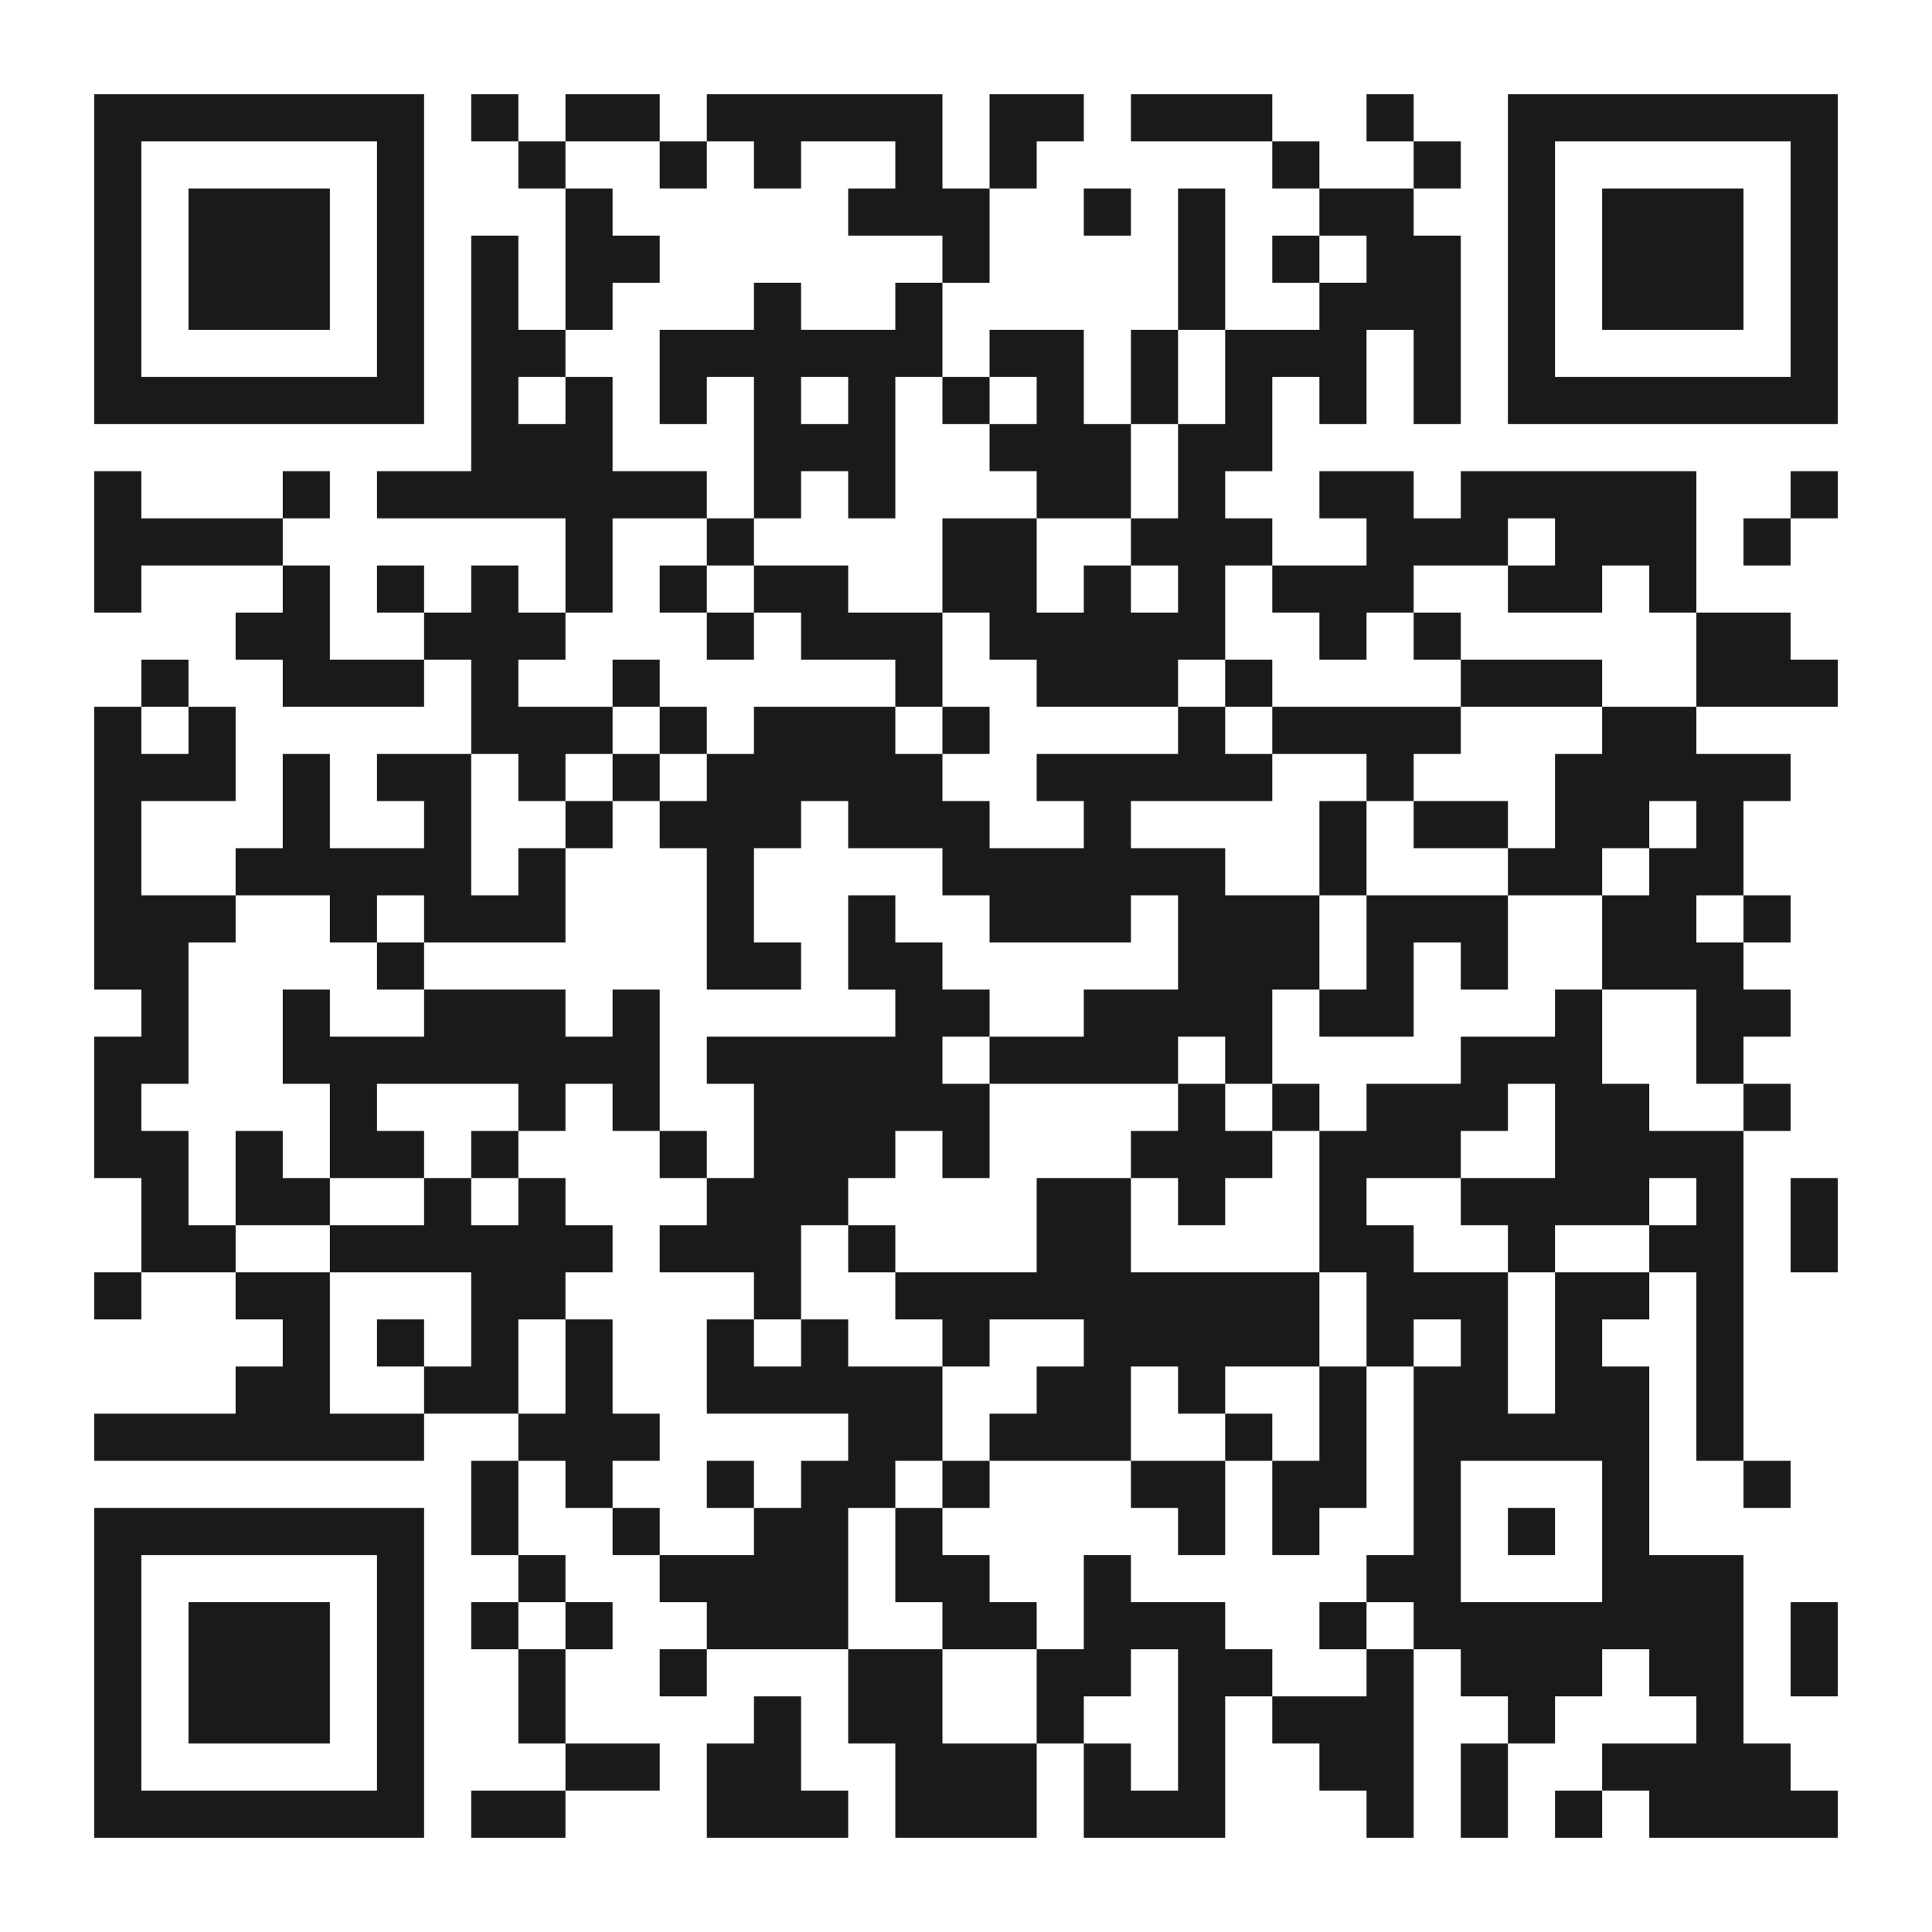
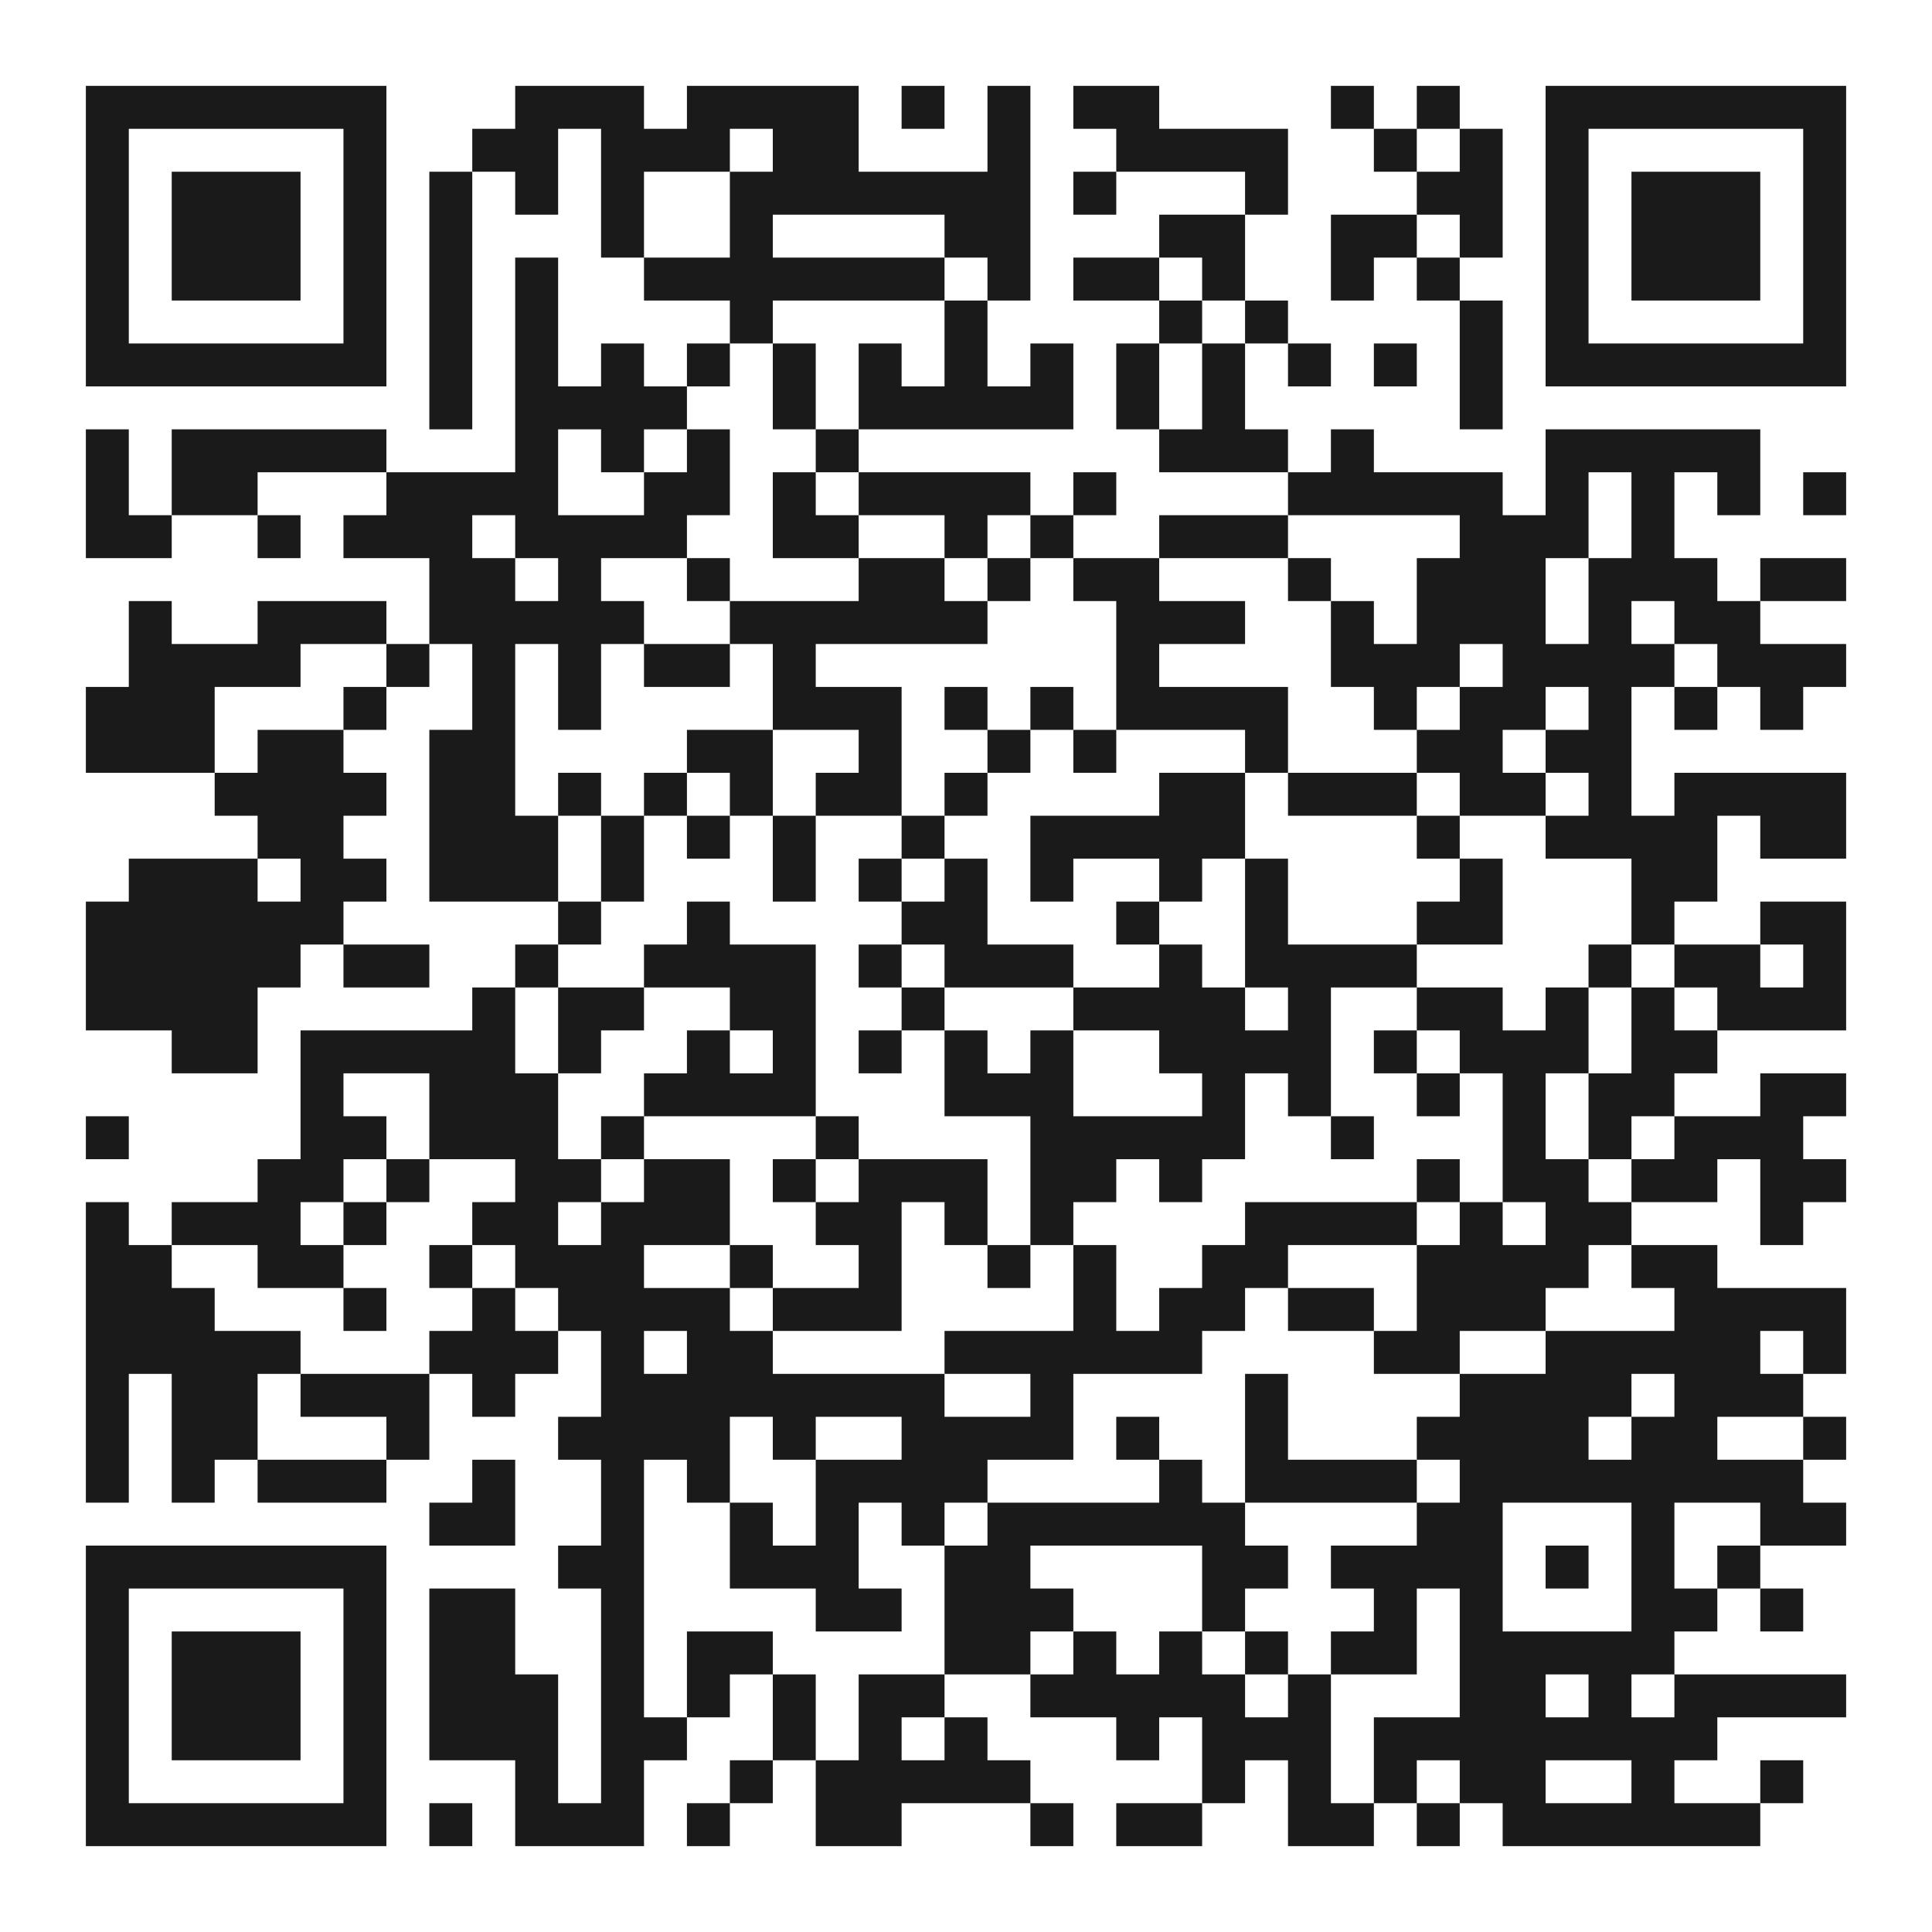
- <svg xmlns="http://www.w3.org/2000/svg" viewBox="0 0 41 41">
-   <path stroke="#1a1a1a" d="M2 2.5h7m1 0h1m1 0h2m1 0h5m1 0h2m1 0h3m2 0h1m2 0h7m-37 1h1m5 0h1m2 0h1m2 0h1m1 0h1m2 0h1m1 0h1m5 0h1m2 0h1m1 0h1m5 0h1m-37 1h1m1 0h3m1 0h1m3 0h1m5 0h3m2 0h1m1 0h1m2 0h2m2 0h1m1 0h3m1 0h1m-37 1h1m1 0h3m1 0h1m1 0h1m1 0h2m6 0h1m4 0h1m1 0h1m1 0h2m1 0h1m1 0h3m1 0h1m-37 1h1m1 0h3m1 0h1m1 0h1m1 0h1m3 0h1m2 0h1m5 0h1m2 0h3m1 0h1m1 0h3m1 0h1m-37 1h1m5 0h1m1 0h2m2 0h6m1 0h2m1 0h1m1 0h3m1 0h1m1 0h1m5 0h1m-37 1h7m1 0h1m1 0h1m1 0h1m1 0h1m1 0h1m1 0h1m1 0h1m1 0h1m1 0h1m1 0h1m1 0h1m1 0h7m-29 1h3m3 0h3m2 0h3m1 0h2m-25 1h1m3 0h1m1 0h7m1 0h1m1 0h1m3 0h2m1 0h1m2 0h2m1 0h5m2 0h1m-37 1h4m6 0h1m2 0h1m4 0h2m2 0h3m2 0h3m1 0h3m1 0h1m-36 1h1m3 0h1m1 0h1m1 0h1m1 0h1m1 0h1m1 0h2m2 0h2m1 0h1m1 0h1m1 0h3m2 0h2m1 0h1m-31 1h2m2 0h3m3 0h1m1 0h3m1 0h5m2 0h1m1 0h1m5 0h2m-35 1h1m2 0h3m1 0h1m2 0h1m5 0h1m2 0h3m1 0h1m4 0h3m2 0h3m-37 1h1m1 0h1m5 0h3m1 0h1m1 0h3m1 0h1m4 0h1m1 0h4m3 0h2m-34 1h3m1 0h1m1 0h2m1 0h1m1 0h1m1 0h5m2 0h5m2 0h1m3 0h5m-36 1h1m3 0h1m2 0h1m2 0h1m1 0h3m1 0h3m2 0h1m4 0h1m1 0h2m1 0h2m1 0h1m-35 1h1m2 0h5m1 0h1m3 0h1m4 0h6m2 0h1m3 0h2m1 0h2m-35 1h3m2 0h1m1 0h3m3 0h1m2 0h1m2 0h3m1 0h3m1 0h3m2 0h2m1 0h1m-36 1h2m4 0h1m6 0h2m1 0h2m5 0h3m1 0h1m1 0h1m2 0h3m-34 1h1m2 0h1m2 0h3m1 0h1m5 0h2m2 0h4m1 0h2m3 0h1m2 0h2m-36 1h2m2 0h8m1 0h5m1 0h4m1 0h1m4 0h3m2 0h1m-35 1h1m4 0h1m3 0h1m1 0h1m2 0h5m4 0h1m1 0h1m1 0h3m1 0h2m2 0h1m-36 1h2m1 0h1m1 0h2m1 0h1m3 0h1m1 0h3m1 0h1m3 0h3m1 0h3m2 0h4m-34 1h1m1 0h2m2 0h1m1 0h1m3 0h3m4 0h2m1 0h1m2 0h1m2 0h4m1 0h1m1 0h1m-36 1h2m2 0h6m1 0h3m1 0h1m3 0h2m4 0h2m2 0h1m2 0h2m1 0h1m-37 1h1m2 0h2m3 0h2m4 0h1m2 0h9m1 0h3m1 0h2m1 0h1m-31 1h1m1 0h1m1 0h1m1 0h1m2 0h1m1 0h1m2 0h1m2 0h5m1 0h1m1 0h1m1 0h1m2 0h1m-32 1h2m2 0h2m1 0h1m2 0h5m2 0h2m1 0h1m2 0h1m1 0h2m1 0h2m1 0h1m-35 1h7m2 0h3m4 0h2m1 0h3m2 0h1m1 0h1m1 0h5m1 0h1m-27 1h1m1 0h1m2 0h1m1 0h2m1 0h1m3 0h2m1 0h2m1 0h1m3 0h1m2 0h1m-36 1h7m1 0h1m2 0h1m2 0h2m1 0h1m5 0h1m1 0h1m2 0h1m1 0h1m1 0h1m-33 1h1m5 0h1m2 0h1m2 0h4m1 0h2m2 0h1m5 0h2m3 0h3m-35 1h1m1 0h3m1 0h1m1 0h1m1 0h1m2 0h3m2 0h2m1 0h3m2 0h1m1 0h7m1 0h1m-37 1h1m1 0h3m1 0h1m2 0h1m2 0h1m3 0h2m2 0h2m1 0h2m2 0h1m1 0h3m1 0h2m1 0h1m-37 1h1m1 0h3m1 0h1m2 0h1m4 0h1m1 0h2m2 0h1m2 0h1m1 0h3m2 0h1m3 0h1m-35 1h1m5 0h1m3 0h2m1 0h2m2 0h3m1 0h1m1 0h1m2 0h2m1 0h1m2 0h4m-36 1h7m1 0h2m3 0h3m1 0h3m1 0h3m3 0h1m1 0h1m1 0h1m1 0h4" />
+ <svg xmlns="http://www.w3.org/2000/svg" viewBox="0 0 45 45">
+   <path stroke="#1a1a1a" d="M2 2.5h7m3 0h3m1 0h4m1 0h1m1 0h1m1 0h2m4 0h1m1 0h1m2 0h7m-41 1h1m5 0h1m2 0h2m1 0h3m1 0h2m3 0h1m2 0h4m2 0h1m1 0h1m1 0h1m5 0h1m-41 1h1m1 0h3m1 0h1m1 0h1m1 0h1m1 0h1m2 0h7m1 0h1m3 0h1m3 0h2m1 0h1m1 0h3m1 0h1m-41 1h1m1 0h3m1 0h1m1 0h1m3 0h1m2 0h1m4 0h2m3 0h2m2 0h2m1 0h1m1 0h1m1 0h3m1 0h1m-41 1h1m1 0h3m1 0h1m1 0h1m1 0h1m2 0h7m1 0h1m1 0h2m1 0h1m2 0h1m1 0h1m2 0h1m1 0h3m1 0h1m-41 1h1m5 0h1m1 0h1m1 0h1m4 0h1m4 0h1m4 0h1m1 0h1m4 0h1m1 0h1m5 0h1m-41 1h7m1 0h1m1 0h1m1 0h1m1 0h1m1 0h1m1 0h1m1 0h1m1 0h1m1 0h1m1 0h1m1 0h1m1 0h1m1 0h1m1 0h7m-33 1h1m1 0h4m2 0h1m1 0h5m1 0h1m1 0h1m5 0h1m-33 1h1m1 0h5m3 0h1m1 0h1m1 0h1m2 0h1m7 0h3m1 0h1m4 0h5m-39 1h1m1 0h2m3 0h4m2 0h2m1 0h1m1 0h4m1 0h1m4 0h5m1 0h1m1 0h1m1 0h1m1 0h1m-41 1h2m2 0h1m1 0h3m1 0h4m2 0h2m2 0h1m1 0h1m2 0h3m4 0h3m1 0h1m-29 1h2m1 0h1m2 0h1m3 0h2m1 0h1m1 0h2m3 0h1m2 0h3m1 0h3m1 0h2m-40 1h1m2 0h3m1 0h5m2 0h6m3 0h3m2 0h1m1 0h3m1 0h1m1 0h2m-38 1h4m2 0h1m1 0h1m1 0h1m1 0h2m1 0h1m7 0h1m4 0h3m1 0h4m1 0h3m-41 1h3m3 0h1m2 0h1m1 0h1m4 0h3m1 0h1m1 0h1m1 0h4m2 0h1m1 0h2m1 0h1m1 0h1m1 0h1m-40 1h3m1 0h2m2 0h2m4 0h2m2 0h1m2 0h1m1 0h1m3 0h1m3 0h2m1 0h2m-33 1h4m1 0h2m1 0h1m1 0h1m1 0h1m1 0h2m1 0h1m4 0h2m1 0h3m1 0h2m1 0h1m1 0h4m-37 1h2m2 0h3m1 0h1m1 0h1m1 0h1m2 0h1m2 0h5m4 0h1m2 0h4m1 0h2m-40 1h3m1 0h2m1 0h3m1 0h1m3 0h1m1 0h1m1 0h1m1 0h1m2 0h1m1 0h1m4 0h1m3 0h2m-38 1h6m5 0h1m2 0h1m4 0h2m3 0h1m2 0h1m3 0h2m3 0h1m2 0h2m-41 1h5m1 0h2m2 0h1m2 0h4m1 0h1m1 0h3m2 0h1m1 0h4m4 0h1m1 0h2m1 0h1m-41 1h4m5 0h1m1 0h2m2 0h2m2 0h1m3 0h4m1 0h1m2 0h2m1 0h1m1 0h1m1 0h3m-39 1h2m1 0h5m1 0h1m2 0h1m1 0h1m1 0h1m1 0h1m1 0h1m2 0h4m1 0h1m1 0h3m1 0h2m-33 1h1m2 0h3m2 0h4m3 0h3m3 0h1m1 0h1m2 0h1m1 0h1m1 0h2m2 0h2m-41 1h1m4 0h2m1 0h3m1 0h1m4 0h1m4 0h5m2 0h1m3 0h1m1 0h1m1 0h3m-36 1h2m1 0h1m2 0h2m1 0h2m1 0h1m1 0h3m1 0h2m1 0h1m5 0h1m1 0h2m1 0h2m1 0h2m-41 1h1m1 0h3m1 0h1m2 0h2m1 0h3m2 0h2m1 0h1m1 0h1m4 0h4m1 0h1m1 0h2m3 0h1m-40 1h2m2 0h2m2 0h1m1 0h3m2 0h1m2 0h1m2 0h1m1 0h1m2 0h2m3 0h4m1 0h2m-38 1h3m3 0h1m2 0h1m1 0h4m1 0h3m4 0h1m1 0h2m1 0h2m1 0h3m3 0h4m-41 1h5m3 0h3m1 0h1m1 0h2m4 0h6m4 0h2m2 0h5m1 0h1m-41 1h1m1 0h2m1 0h3m1 0h1m2 0h8m2 0h1m4 0h1m4 0h4m1 0h3m-40 1h1m1 0h2m3 0h1m3 0h4m1 0h1m2 0h4m1 0h1m2 0h1m3 0h4m1 0h2m2 0h1m-41 1h1m1 0h1m1 0h3m2 0h1m2 0h1m1 0h1m2 0h4m4 0h1m1 0h4m1 0h8m-32 1h2m2 0h1m2 0h1m1 0h1m1 0h1m1 0h6m4 0h2m3 0h1m2 0h2m-41 1h7m4 0h2m2 0h3m2 0h2m4 0h2m1 0h4m1 0h1m1 0h1m1 0h1m-39 1h1m5 0h1m1 0h2m2 0h1m4 0h2m1 0h3m3 0h1m3 0h1m1 0h1m3 0h2m1 0h1m-40 1h1m1 0h3m1 0h1m1 0h2m2 0h1m1 0h2m4 0h2m1 0h1m1 0h1m1 0h1m1 0h2m1 0h5m-37 1h1m1 0h3m1 0h1m1 0h3m1 0h1m1 0h1m1 0h1m1 0h2m2 0h5m1 0h1m3 0h2m1 0h1m1 0h4m-41 1h1m1 0h3m1 0h1m1 0h3m1 0h2m2 0h1m1 0h1m1 0h1m3 0h1m1 0h3m1 0h8m-38 1h1m5 0h1m3 0h1m1 0h1m2 0h1m1 0h5m4 0h1m1 0h1m1 0h1m1 0h2m2 0h1m2 0h1m-40 1h7m1 0h1m1 0h3m1 0h1m2 0h2m3 0h1m1 0h2m2 0h2m1 0h1m1 0h6" />
</svg>
